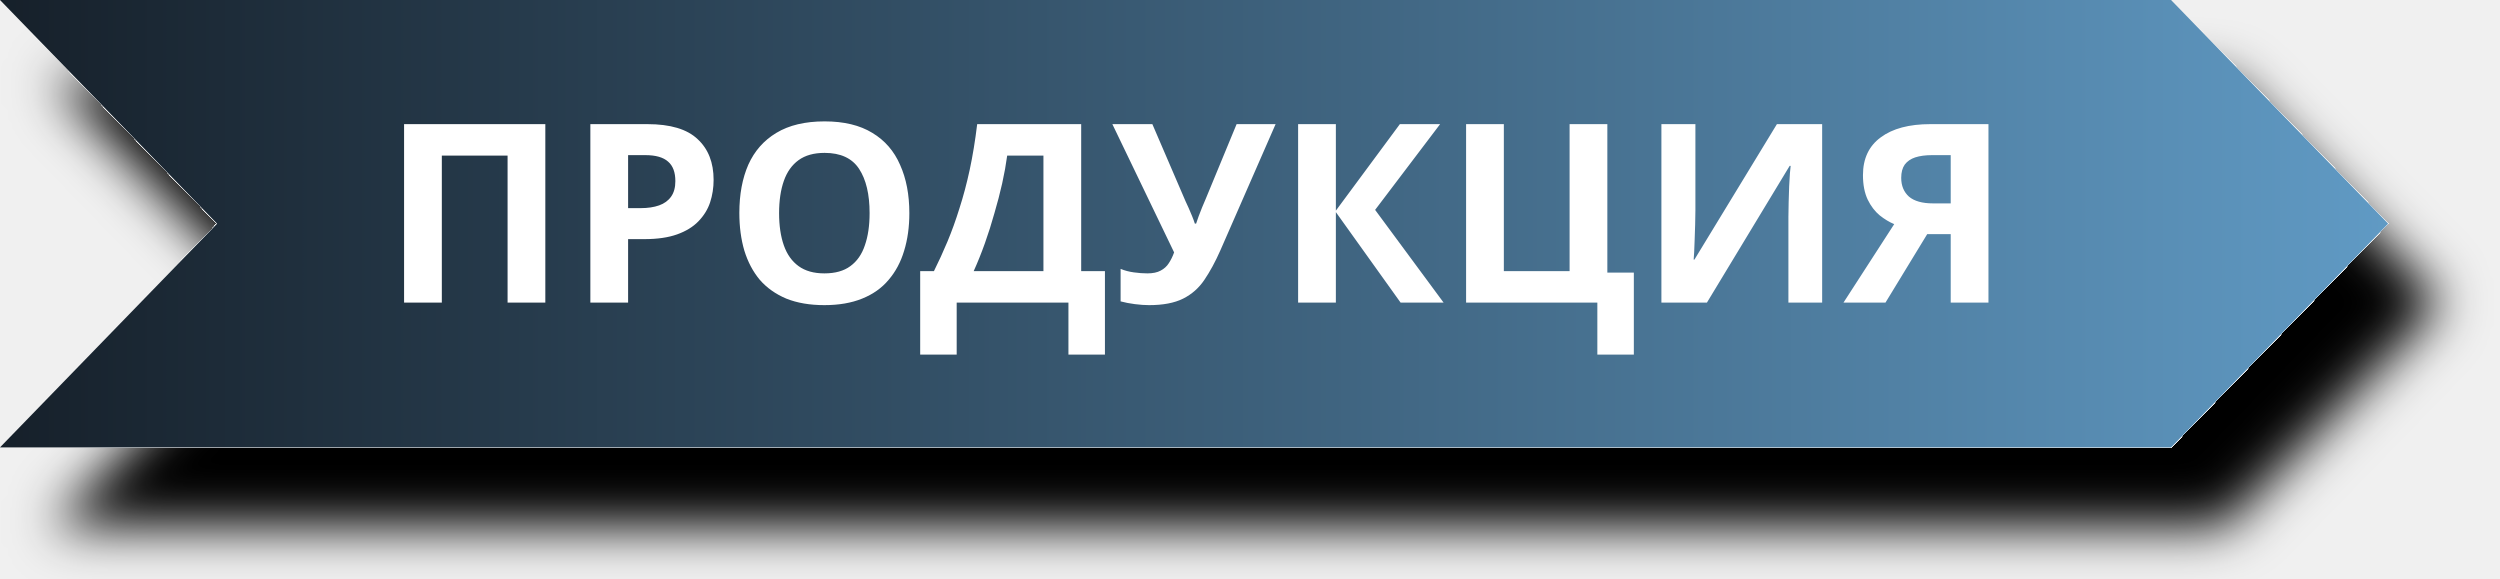
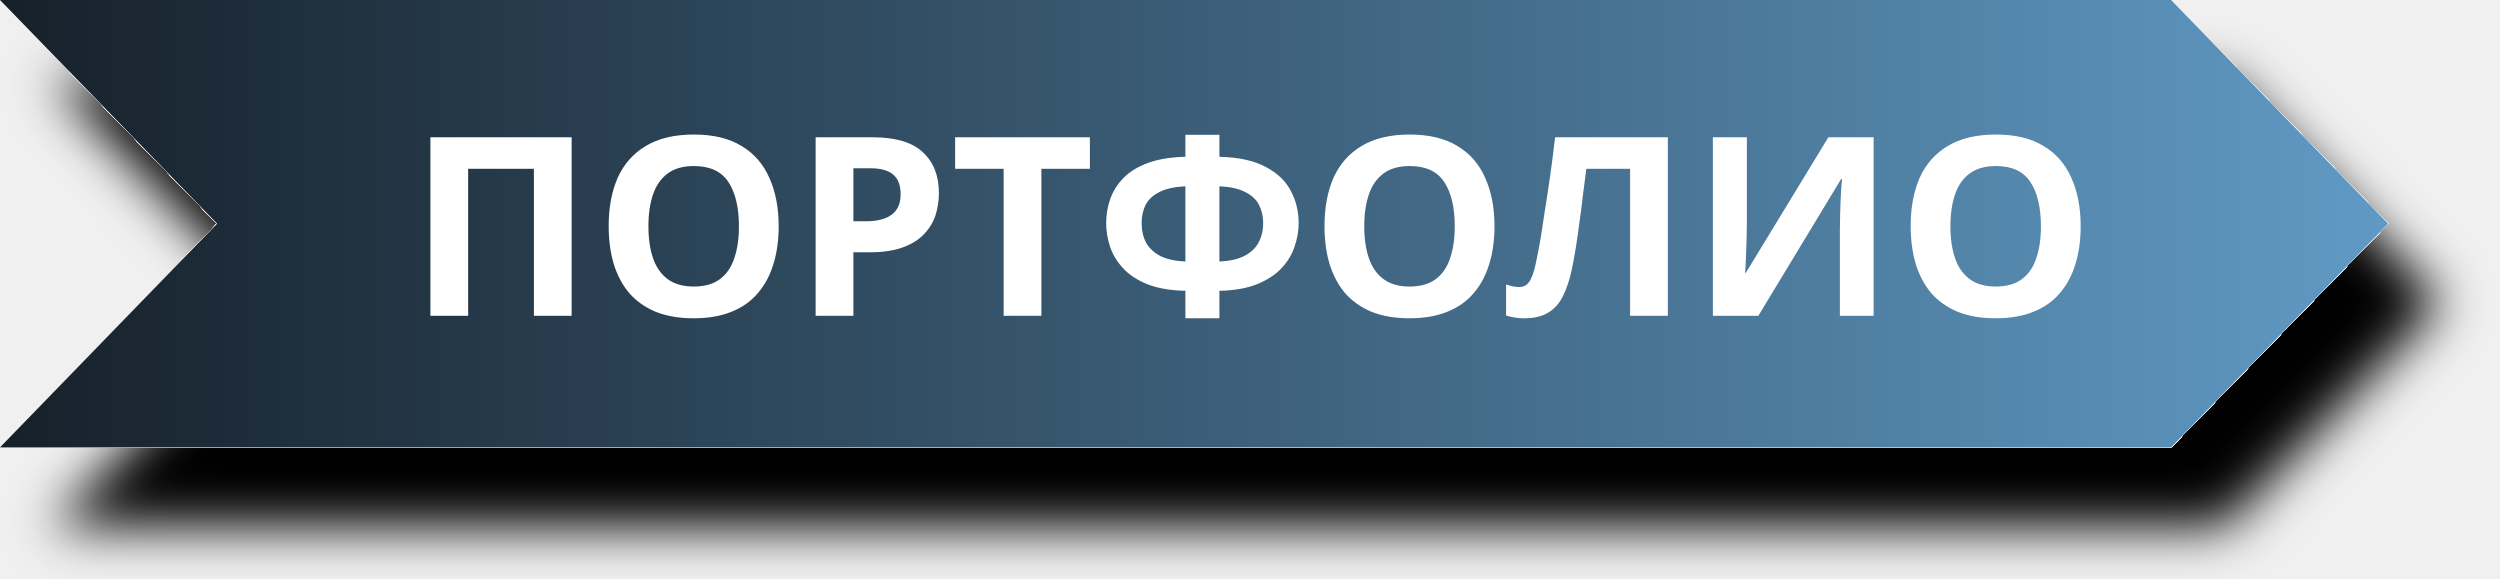
<svg xmlns="http://www.w3.org/2000/svg" width="190" height="44" viewBox="0 0 190 44" fill="none">
-   <g filter="url(#filter0_d_1_100)">
-     <path d="M0 0H165L181.5 17L165 34H0L16.5 17L0 0Z" fill="url(#paint0_linear_1_100)" />
+   <g filter="url(#filter0_d_31_2)">
+     <path d="M0 0H165L181.5 17L165 34H0L16.5 17L0 0Z" fill="url(#paint0_linear_31_2)" />
  </g>
-   <path d="M30.71 23V9.434H41.445V23H38.576V11.828H33.579V23H30.71ZM49.199 9.434C50.947 9.434 52.22 9.814 53.018 10.574C53.829 11.321 54.234 12.354 54.234 13.671C54.234 14.266 54.146 14.836 53.968 15.381C53.791 15.913 53.493 16.394 53.075 16.825C52.67 17.243 52.132 17.572 51.46 17.813C50.789 18.054 49.959 18.174 48.971 18.174H47.736V23H44.867V9.434H49.199ZM49.047 11.79H47.736V15.818H48.686C49.231 15.818 49.7 15.748 50.092 15.609C50.485 15.47 50.789 15.248 51.004 14.944C51.22 14.64 51.327 14.247 51.327 13.766C51.327 13.095 51.144 12.601 50.776 12.284C50.409 11.955 49.833 11.79 49.047 11.79ZM69.11 16.198C69.11 17.249 68.977 18.206 68.711 19.067C68.458 19.916 68.065 20.65 67.533 21.271C67.014 21.892 66.342 22.367 65.519 22.696C64.708 23.025 63.752 23.19 62.65 23.19C61.548 23.19 60.585 23.025 59.762 22.696C58.951 22.354 58.28 21.879 57.748 21.271C57.229 20.65 56.836 19.909 56.57 19.048C56.317 18.187 56.19 17.23 56.19 16.179C56.19 14.773 56.418 13.551 56.874 12.512C57.343 11.473 58.052 10.669 59.002 10.099C59.965 9.516 61.187 9.225 62.669 9.225C64.138 9.225 65.348 9.516 66.298 10.099C67.248 10.669 67.951 11.48 68.407 12.531C68.876 13.57 69.11 14.792 69.11 16.198ZM59.211 16.198C59.211 17.148 59.331 17.965 59.572 18.649C59.813 19.333 60.186 19.859 60.693 20.226C61.2 20.593 61.852 20.777 62.65 20.777C63.473 20.777 64.132 20.593 64.626 20.226C65.133 19.859 65.5 19.333 65.728 18.649C65.969 17.965 66.089 17.148 66.089 16.198C66.089 14.767 65.823 13.646 65.291 12.835C64.759 12.024 63.885 11.619 62.669 11.619C61.858 11.619 61.2 11.803 60.693 12.17C60.186 12.537 59.813 13.063 59.572 13.747C59.331 14.431 59.211 15.248 59.211 16.198ZM82.17 9.434V20.606H83.975V26.952H81.201V23H72.708V26.952H69.934V20.606H70.979C71.334 19.897 71.675 19.149 72.005 18.364C72.334 17.579 72.638 16.736 72.917 15.837C73.208 14.938 73.468 13.962 73.696 12.911C73.924 11.847 74.114 10.688 74.266 9.434H82.17ZM76.546 11.828C76.457 12.487 76.331 13.19 76.166 13.937C76.001 14.672 75.805 15.425 75.577 16.198C75.362 16.971 75.121 17.731 74.855 18.478C74.589 19.225 74.304 19.935 74 20.606H79.301V11.828H76.546ZM92.747 19.029C92.367 19.89 91.961 20.638 91.531 21.271C91.113 21.892 90.574 22.367 89.916 22.696C89.257 23.025 88.396 23.19 87.332 23.19C87.002 23.19 86.641 23.165 86.249 23.114C85.856 23.063 85.495 22.994 85.166 22.905V20.435C85.47 20.562 85.805 20.65 86.173 20.701C86.54 20.752 86.882 20.777 87.199 20.777C87.617 20.777 87.952 20.707 88.206 20.568C88.472 20.429 88.681 20.239 88.833 19.998C88.997 19.745 89.13 19.472 89.232 19.181L84.539 9.434H87.579L90.106 15.305C90.169 15.432 90.245 15.596 90.334 15.799C90.422 16.002 90.511 16.211 90.6 16.426C90.688 16.641 90.758 16.831 90.809 16.996H90.904C90.954 16.844 91.018 16.66 91.094 16.445C91.182 16.217 91.271 15.989 91.36 15.761C91.461 15.52 91.55 15.311 91.626 15.134L93.982 9.434H96.946L92.747 19.029ZM109.715 23H106.447L101.526 16.122V23H98.657V9.434H101.526V16.008L106.39 9.434H109.449L104.509 15.951L109.715 23ZM124.172 20.72V26.952H121.398V23H111.423V9.434H114.292V20.606H119.289V9.434H122.158V20.72H124.172ZM126.267 9.434H128.851V15.989C128.851 16.306 128.844 16.66 128.832 17.053C128.819 17.446 128.806 17.832 128.794 18.212C128.781 18.579 128.768 18.902 128.756 19.181C128.743 19.447 128.73 19.631 128.718 19.732H128.775L135.045 9.434H138.484V23H135.919V16.483C135.919 16.141 135.925 15.767 135.938 15.362C135.95 14.944 135.963 14.545 135.976 14.165C136.001 13.785 136.02 13.456 136.033 13.177C136.058 12.886 136.077 12.696 136.09 12.607H136.014L129.725 23H126.267V9.434ZM146.468 17.794L143.295 23H140.103L143.96 17.034C143.593 16.882 143.226 16.66 142.858 16.369C142.491 16.065 142.187 15.666 141.946 15.172C141.706 14.665 141.585 14.045 141.585 13.31C141.585 12.056 142.035 11.1 142.934 10.441C143.834 9.77 145.094 9.434 146.715 9.434H151.123V23H148.254V17.794H146.468ZM146.829 11.79C146.335 11.79 145.911 11.847 145.556 11.961C145.214 12.075 144.948 12.259 144.758 12.512C144.581 12.765 144.492 13.101 144.492 13.519C144.492 14.114 144.689 14.589 145.081 14.944C145.487 15.286 146.095 15.457 146.905 15.457H148.254V11.79H146.829Z" fill="white" />
+   <path d="M32.71 24V10.434H43.445V24H40.576V12.828H35.579V24H32.71ZM59.179 17.198C59.179 18.249 59.046 19.206 58.78 20.067C58.527 20.916 58.134 21.65 57.602 22.271C57.083 22.892 56.412 23.367 55.588 23.696C54.778 24.025 53.821 24.19 52.719 24.19C51.617 24.19 50.655 24.025 49.831 23.696C49.021 23.354 48.349 22.879 47.817 22.271C47.298 21.65 46.905 20.909 46.639 20.048C46.386 19.187 46.259 18.23 46.259 17.179C46.259 15.773 46.487 14.551 46.943 13.512C47.412 12.473 48.121 11.669 49.071 11.099C50.034 10.516 51.256 10.225 52.738 10.225C54.208 10.225 55.417 10.516 56.367 11.099C57.317 11.669 58.02 12.48 58.476 13.531C58.945 14.57 59.179 15.792 59.179 17.198ZM49.28 17.198C49.28 18.148 49.401 18.965 49.641 19.649C49.882 20.333 50.256 20.859 50.762 21.226C51.269 21.593 51.921 21.777 52.719 21.777C53.543 21.777 54.201 21.593 54.695 21.226C55.202 20.859 55.569 20.333 55.797 19.649C56.038 18.965 56.158 18.148 56.158 17.198C56.158 15.767 55.892 14.646 55.36 13.835C54.828 13.024 53.954 12.619 52.738 12.619C51.928 12.619 51.269 12.803 50.762 13.17C50.256 13.537 49.882 14.063 49.641 14.747C49.401 15.431 49.28 16.248 49.28 17.198ZM66.321 10.434C68.069 10.434 69.342 10.814 70.14 11.574C70.951 12.321 71.356 13.354 71.356 14.671C71.356 15.266 71.268 15.836 71.09 16.381C70.913 16.913 70.615 17.394 70.197 17.825C69.792 18.243 69.254 18.572 68.582 18.813C67.911 19.054 67.081 19.174 66.093 19.174H64.858V24H61.989V10.434H66.321ZM66.169 12.79H64.858V16.818H65.808C66.353 16.818 66.822 16.748 67.214 16.609C67.607 16.47 67.911 16.248 68.126 15.944C68.342 15.64 68.449 15.247 68.449 14.766C68.449 14.095 68.266 13.601 67.898 13.284C67.531 12.955 66.955 12.79 66.169 12.79ZM79.145 24H76.276V12.828H72.59V10.434H82.831V12.828H79.145V24ZM92.675 10.244V11.916C94.157 11.954 95.335 12.214 96.209 12.695C97.096 13.164 97.729 13.772 98.109 14.519C98.502 15.266 98.698 16.083 98.698 16.97C98.698 17.54 98.597 18.123 98.394 18.718C98.204 19.313 97.875 19.864 97.406 20.371C96.95 20.865 96.336 21.27 95.563 21.587C94.79 21.904 93.828 22.075 92.675 22.1V24.19H90.091V22.1C88.926 22.075 87.95 21.904 87.165 21.587C86.392 21.27 85.778 20.859 85.322 20.352C84.866 19.845 84.543 19.301 84.353 18.718C84.163 18.123 84.068 17.54 84.068 16.97C84.068 16.311 84.176 15.684 84.391 15.089C84.606 14.494 84.948 13.962 85.417 13.493C85.886 13.024 86.506 12.651 87.279 12.372C88.052 12.093 88.989 11.941 90.091 11.916V10.244H92.675ZM90.091 14.158C89.268 14.196 88.609 14.342 88.115 14.595C87.634 14.836 87.285 15.159 87.07 15.564C86.867 15.969 86.766 16.432 86.766 16.951C86.766 17.521 86.88 18.021 87.108 18.452C87.349 18.87 87.71 19.206 88.191 19.459C88.685 19.7 89.318 19.839 90.091 19.877V14.158ZM92.675 19.877C93.448 19.839 94.075 19.7 94.556 19.459C95.05 19.206 95.411 18.87 95.639 18.452C95.88 18.021 96 17.521 96 16.951C96 16.432 95.892 15.969 95.677 15.564C95.474 15.159 95.126 14.836 94.632 14.595C94.151 14.342 93.498 14.196 92.675 14.158V19.877ZM113.582 17.198C113.582 18.249 113.449 19.206 113.183 20.067C112.929 20.916 112.537 21.65 112.005 22.271C111.485 22.892 110.814 23.367 109.991 23.696C109.18 24.025 108.224 24.19 107.122 24.19C106.02 24.19 105.057 24.025 104.234 23.696C103.423 23.354 102.752 22.879 102.22 22.271C101.7 21.65 101.308 20.909 101.042 20.048C100.788 19.187 100.662 18.23 100.662 17.179C100.662 15.773 100.89 14.551 101.346 13.512C101.814 12.473 102.524 11.669 103.474 11.099C104.436 10.516 105.659 10.225 107.141 10.225C108.61 10.225 109.82 10.516 110.77 11.099C111.72 11.669 112.423 12.48 112.879 13.531C113.347 14.57 113.582 15.792 113.582 17.198ZM103.683 17.198C103.683 18.148 103.803 18.965 104.044 19.649C104.284 20.333 104.658 20.859 105.165 21.226C105.671 21.593 106.324 21.777 107.122 21.777C107.945 21.777 108.604 21.593 109.098 21.226C109.604 20.859 109.972 20.333 110.2 19.649C110.44 18.965 110.561 18.148 110.561 17.198C110.561 15.767 110.295 14.646 109.763 13.835C109.231 13.024 108.357 12.619 107.141 12.619C106.33 12.619 105.671 12.803 105.165 13.17C104.658 13.537 104.284 14.063 104.044 14.747C103.803 15.431 103.683 16.248 103.683 17.198ZM126.756 24H123.887V12.828H120.562C120.486 13.411 120.403 14.044 120.315 14.728C120.239 15.412 120.15 16.109 120.049 16.818C119.96 17.515 119.865 18.18 119.764 18.813C119.662 19.434 119.561 19.985 119.46 20.466C119.295 21.251 119.073 21.923 118.795 22.48C118.529 23.037 118.155 23.462 117.674 23.753C117.205 24.044 116.591 24.19 115.831 24.19C115.577 24.19 115.337 24.171 115.109 24.133C114.881 24.095 114.665 24.044 114.463 23.981V21.625C114.627 21.676 114.786 21.72 114.938 21.758C115.102 21.796 115.28 21.815 115.47 21.815C115.723 21.815 115.932 21.733 116.097 21.568C116.261 21.403 116.407 21.125 116.534 20.732C116.66 20.327 116.787 19.769 116.914 19.06C116.977 18.756 117.053 18.325 117.142 17.768C117.23 17.198 117.332 16.533 117.446 15.773C117.572 15 117.699 14.164 117.826 13.265C117.952 12.353 118.073 11.409 118.187 10.434H126.756V24ZM130.178 10.434H132.762V16.989C132.762 17.306 132.755 17.66 132.743 18.053C132.73 18.446 132.717 18.832 132.705 19.212C132.692 19.579 132.679 19.902 132.667 20.181C132.654 20.447 132.641 20.631 132.629 20.732H132.686L138.956 10.434H142.395V24H139.83V17.483C139.83 17.141 139.836 16.767 139.849 16.362C139.861 15.944 139.874 15.545 139.887 15.165C139.912 14.785 139.931 14.456 139.944 14.177C139.969 13.886 139.988 13.696 140.001 13.607H139.925L133.636 24H130.178V10.434ZM158.131 17.198C158.131 18.249 157.998 19.206 157.732 20.067C157.479 20.916 157.086 21.65 156.554 22.271C156.035 22.892 155.364 23.367 154.54 23.696C153.73 24.025 152.773 24.19 151.671 24.19C150.569 24.19 149.607 24.025 148.783 23.696C147.973 23.354 147.301 22.879 146.769 22.271C146.25 21.65 145.857 20.909 145.591 20.048C145.338 19.187 145.211 18.23 145.211 17.179C145.211 15.773 145.439 14.551 145.895 13.512C146.364 12.473 147.073 11.669 148.023 11.099C148.986 10.516 150.208 10.225 151.69 10.225C153.16 10.225 154.369 10.516 155.319 11.099C156.269 11.669 156.972 12.48 157.428 13.531C157.897 14.57 158.131 15.792 158.131 17.198ZM148.232 17.198C148.232 18.148 148.353 18.965 148.593 19.649C148.834 20.333 149.208 20.859 149.714 21.226C150.221 21.593 150.873 21.777 151.671 21.777C152.495 21.777 153.153 21.593 153.647 21.226C154.154 20.859 154.521 20.333 154.749 19.649C154.99 18.965 155.11 18.148 155.11 17.198C155.11 15.767 154.844 14.646 154.312 13.835C153.78 13.024 152.906 12.619 151.69 12.619C150.88 12.619 150.221 12.803 149.714 13.17C149.208 13.537 148.834 14.063 148.593 14.747C148.353 15.431 148.232 16.248 148.232 17.198Z" fill="white" />
  <defs>
-     <filter id="filter0_d_1_100" x="0" y="0" width="189.5" height="44" filterUnits="userSpaceOnUse" color-interpolation-filters="sRGB">
+     <filter id="filter0_d_31_2" x="0" y="0" width="189.5" height="44" filterUnits="userSpaceOnUse" color-interpolation-filters="sRGB">
      <feFlood flood-opacity="0" result="BackgroundImageFix" />
      <feColorMatrix in="SourceAlpha" type="matrix" values="0 0 0 0 0 0 0 0 0 0 0 0 0 0 0 0 0 0 127 0" result="hardAlpha" />
      <feOffset dx="4" dy="6" />
      <feGaussianBlur stdDeviation="2" />
      <feComposite in2="hardAlpha" operator="out" />
      <feColorMatrix type="matrix" values="0 0 0 0 0 0 0 0 0 0 0 0 0 0 0 0 0 0 1 0" />
-       <feBlend mode="normal" in2="BackgroundImageFix" result="effect1_dropShadow_1_100" />
-       <feBlend mode="normal" in="SourceGraphic" in2="effect1_dropShadow_1_100" result="shape" />
+       <feBlend mode="normal" in2="BackgroundImageFix" result="effect1_dropShadow_31_2" />
+       <feBlend mode="normal" in="SourceGraphic" in2="effect1_dropShadow_31_2" result="shape" />
    </filter>
-     <linearGradient id="paint0_linear_1_100" x1="0" y1="17" x2="181.5" y2="17" gradientUnits="userSpaceOnUse">
+     <linearGradient id="paint0_linear_31_2" x1="0" y1="17" x2="181.5" y2="17" gradientUnits="userSpaceOnUse">
      <stop stop-color="#16202A" />
      <stop offset="1" stop-color="#609AC4" />
    </linearGradient>
  </defs>
</svg>
